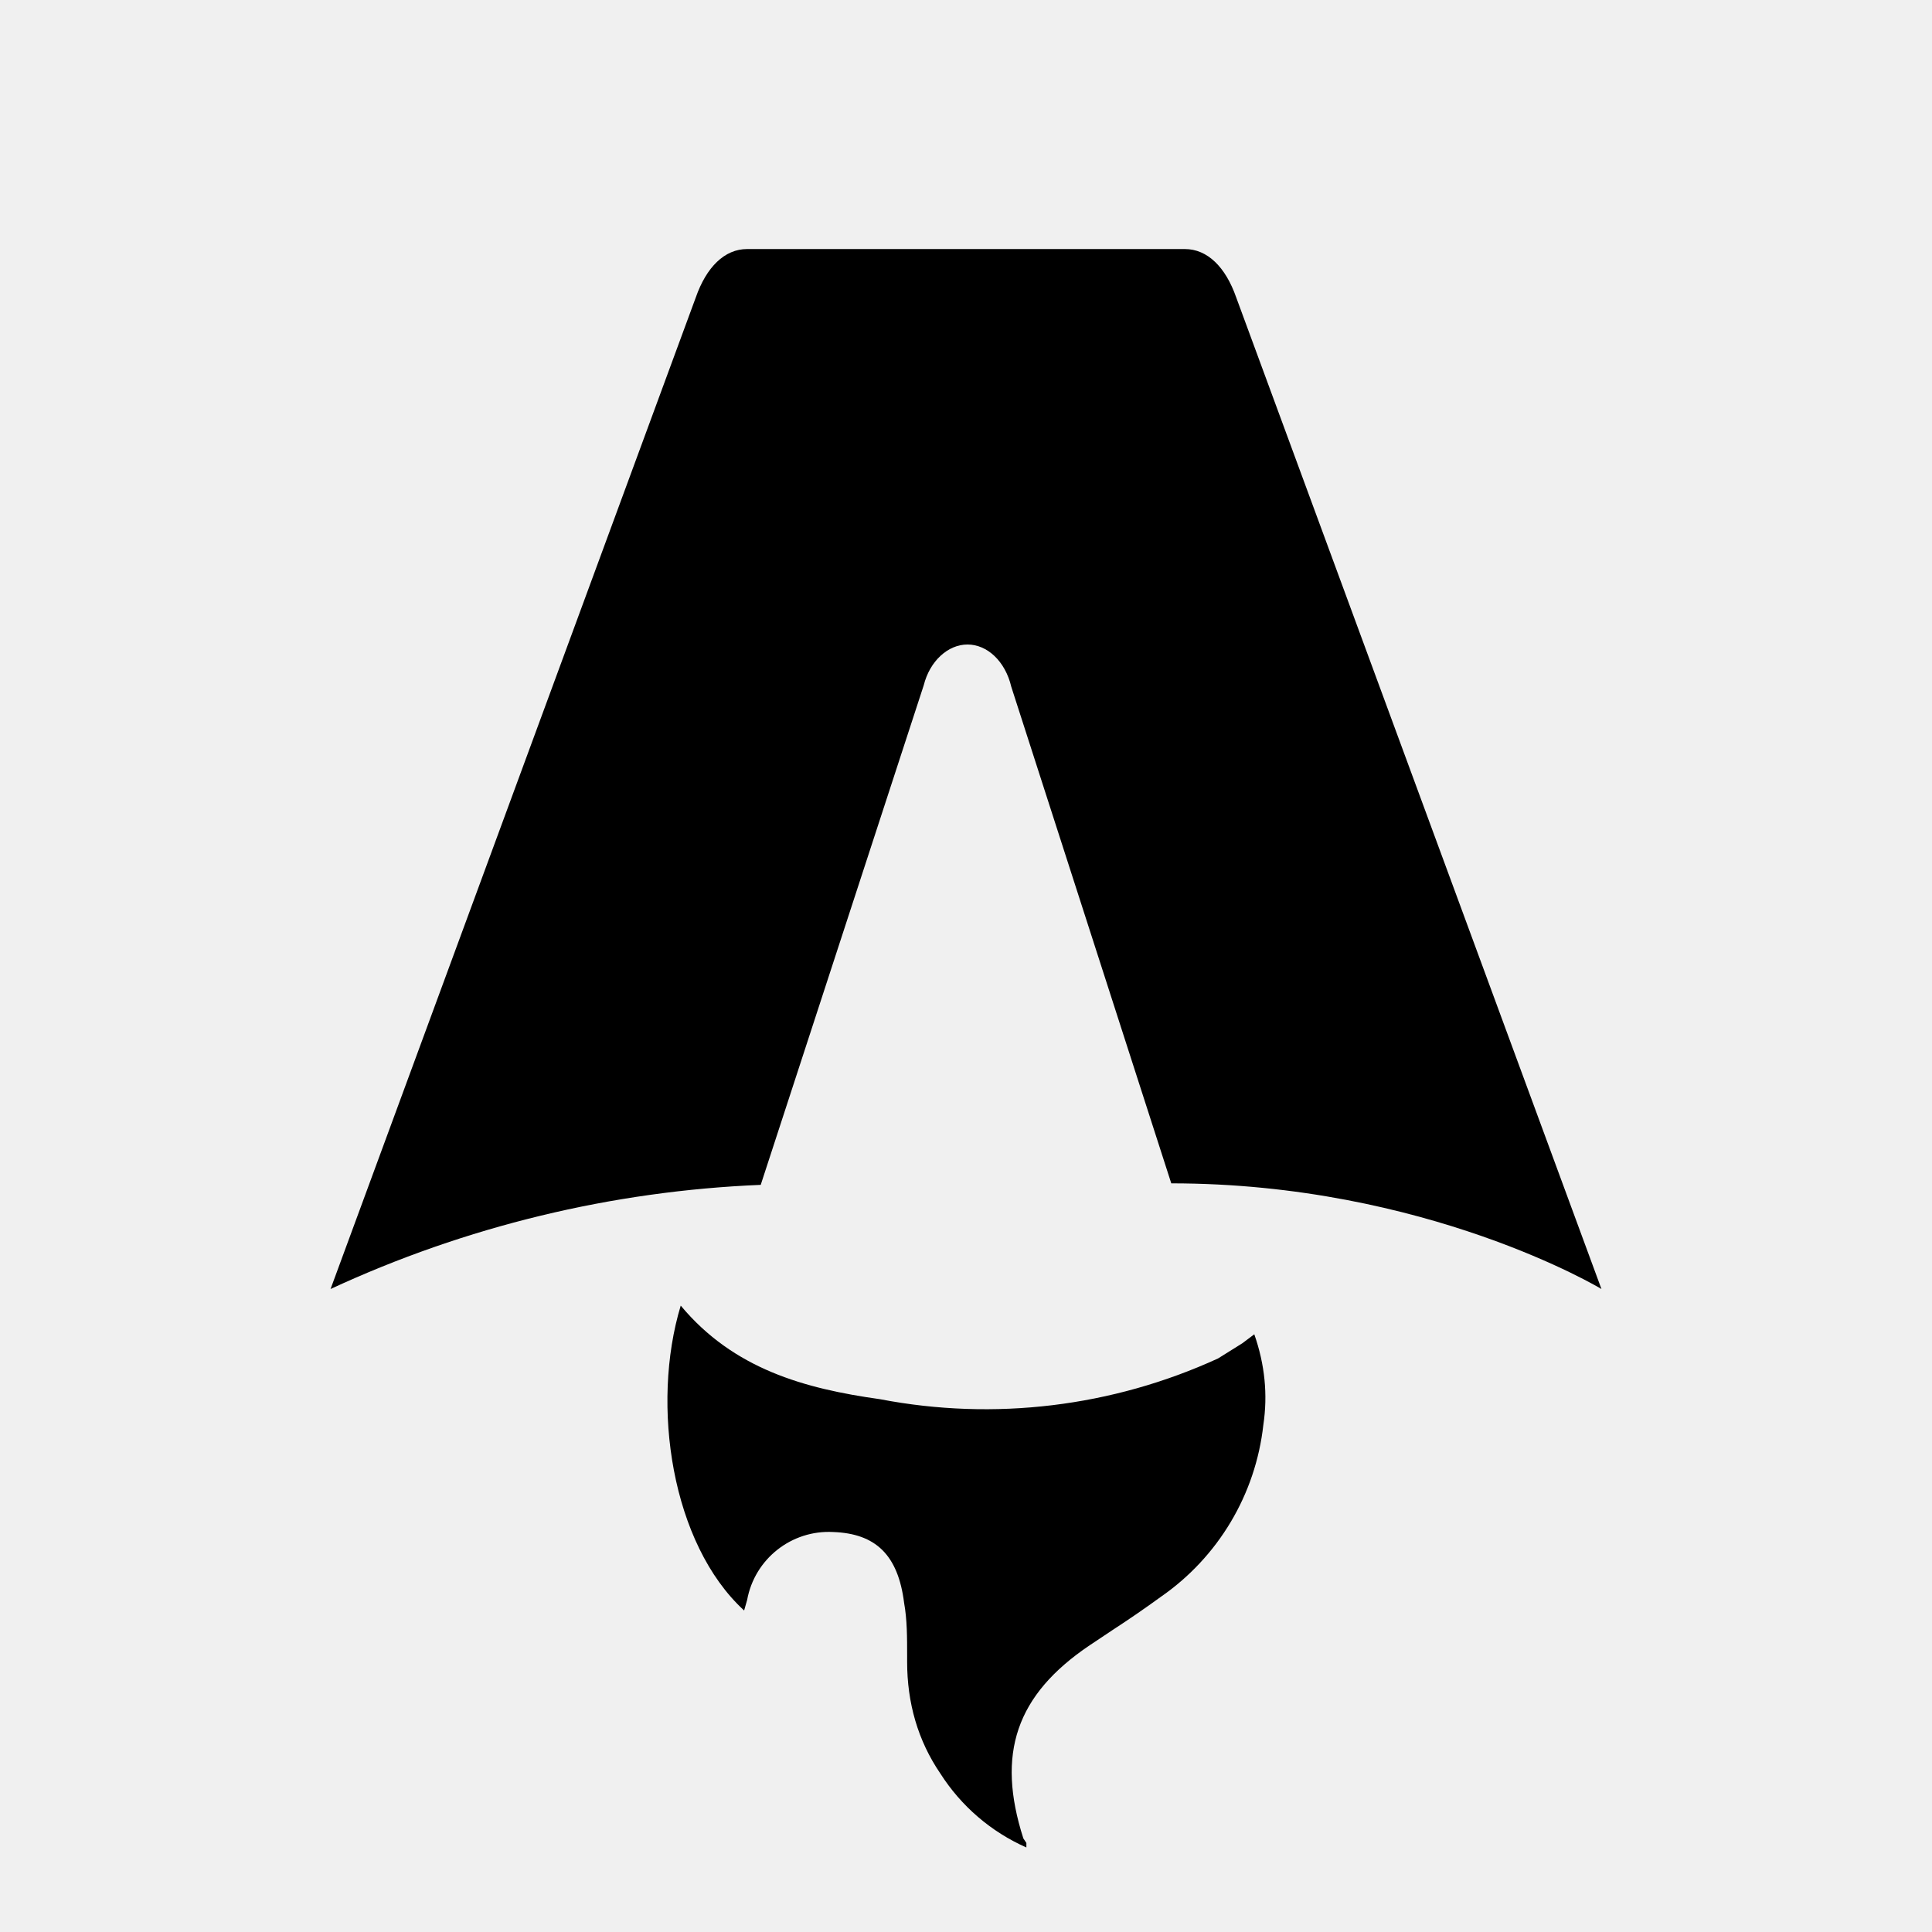
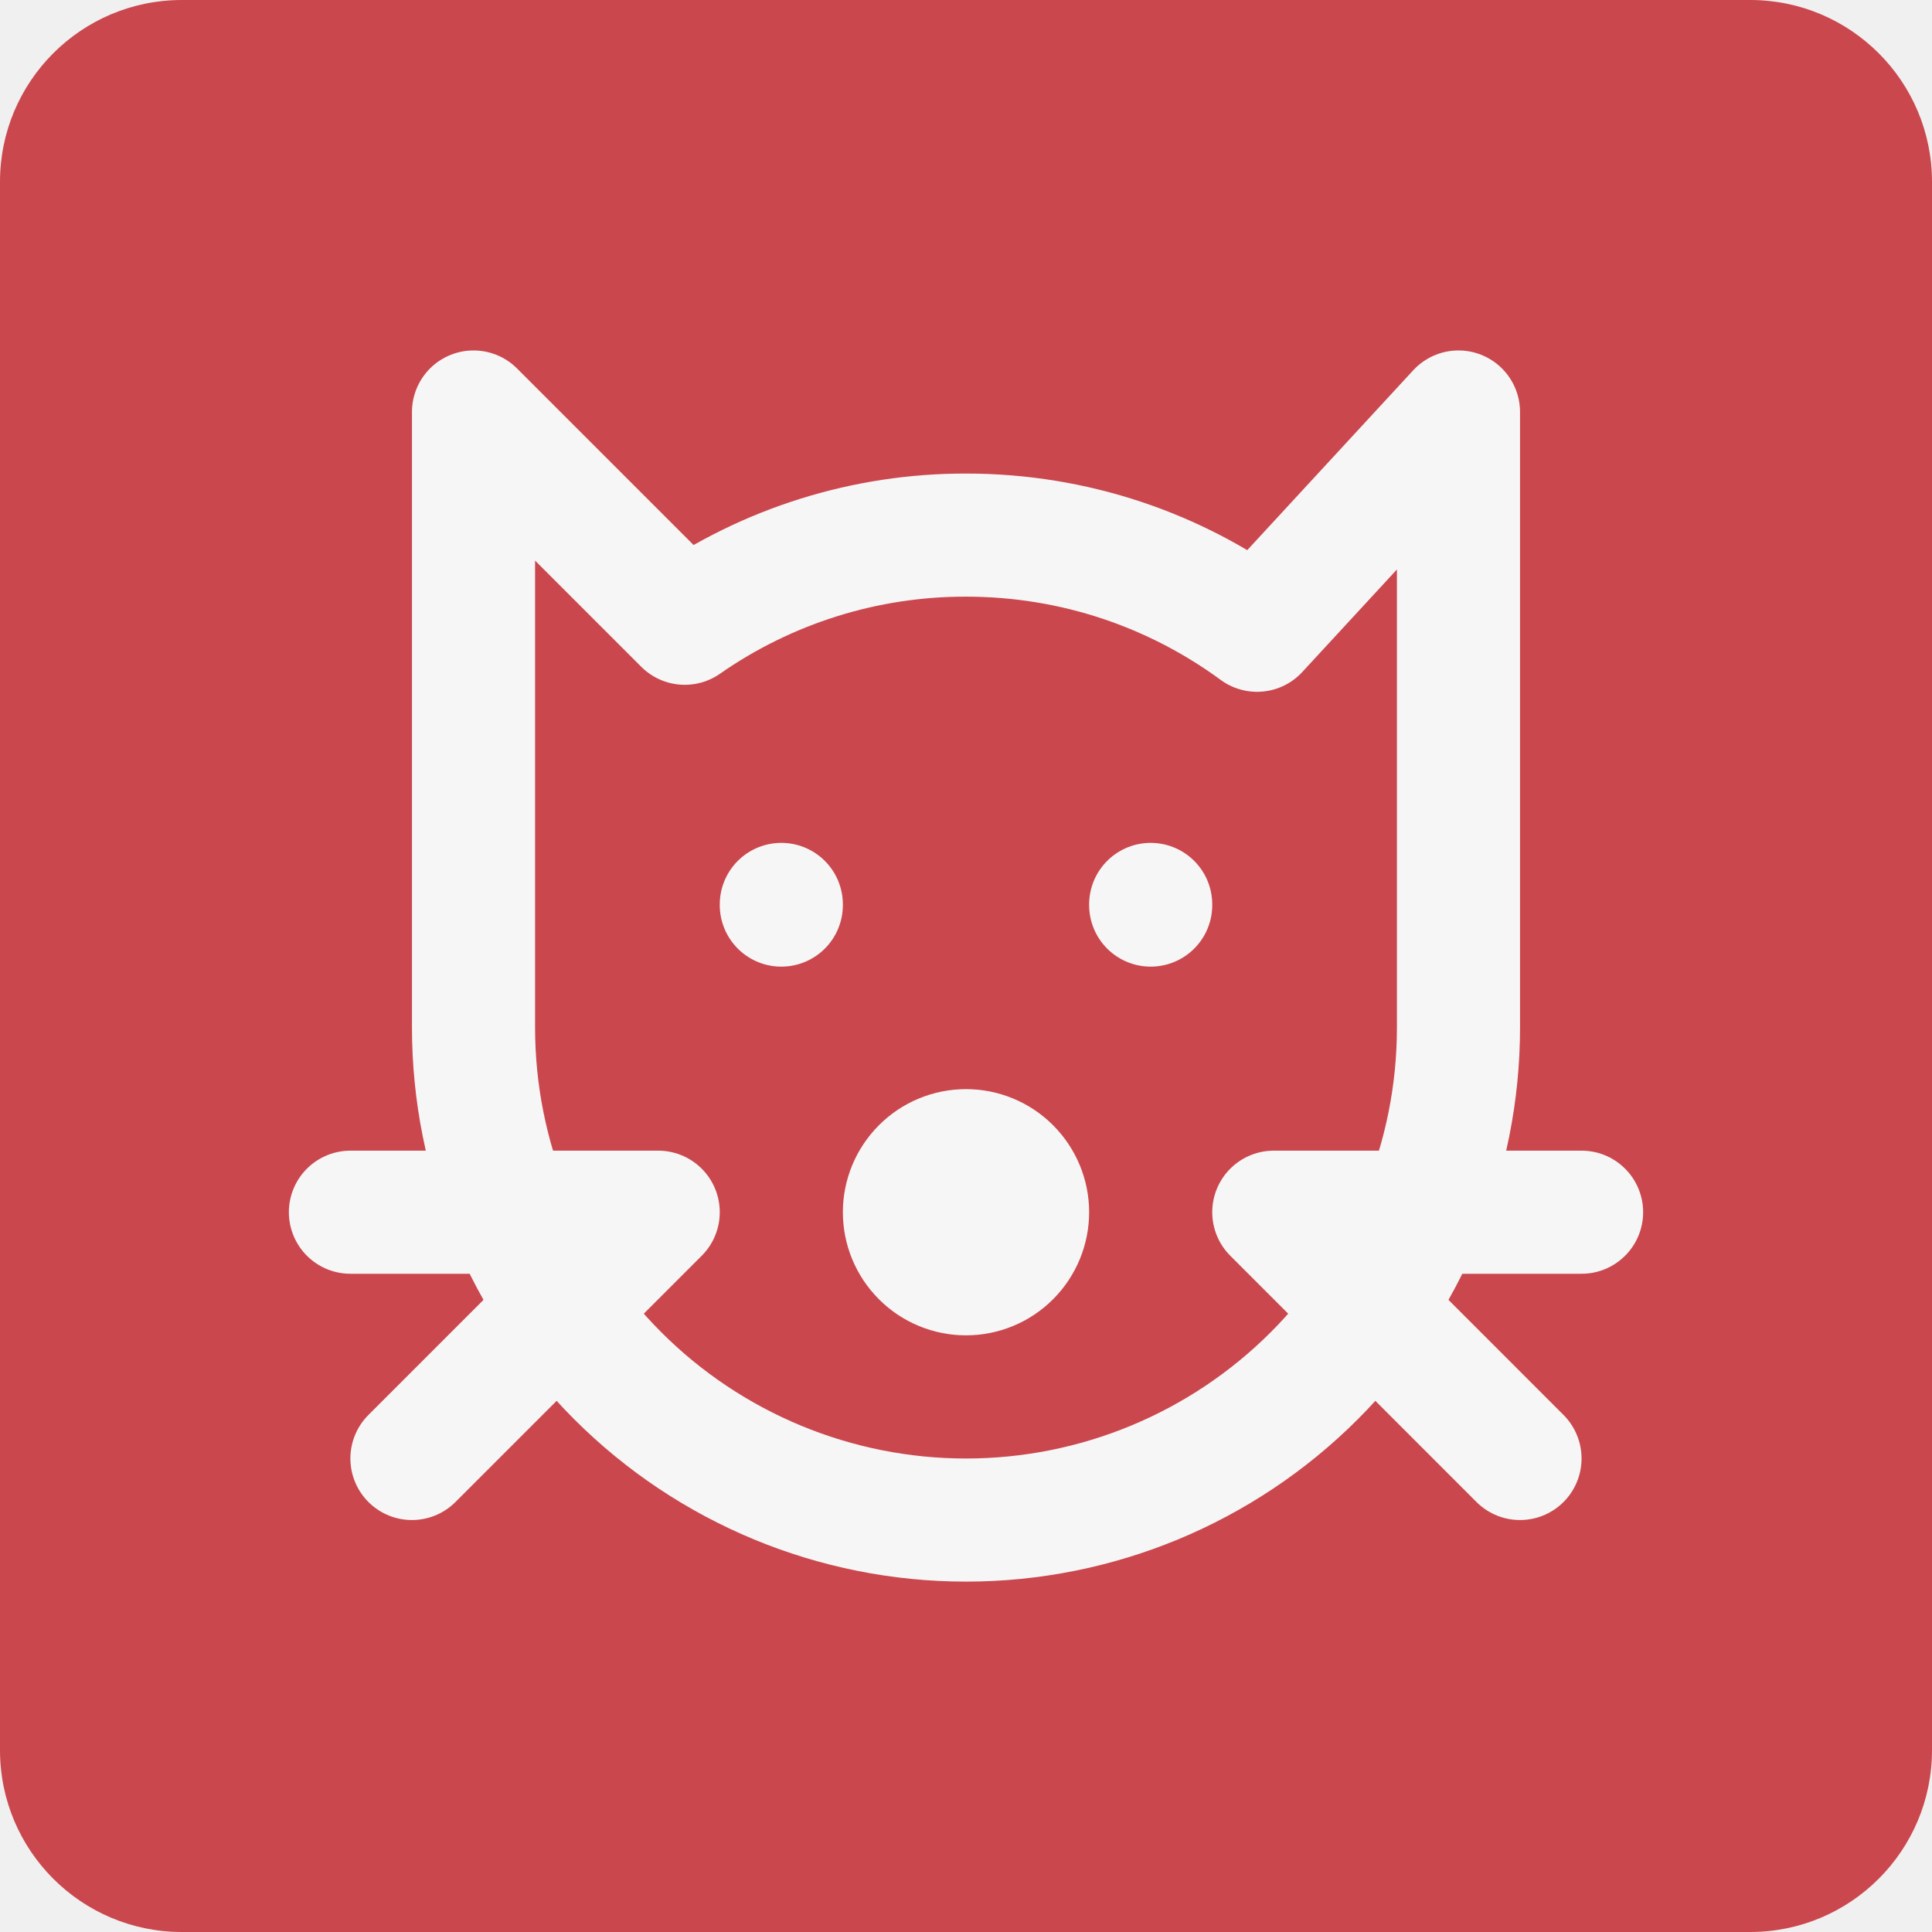
- <svg xmlns="http://www.w3.org/2000/svg" fill="none" viewBox="0 0 128 128">
-   <path d="M50.4 78.5a75.1 75.1 0 0 0-28.5 6.9l24.2-65.7c.7-2 1.9-3.2 3.4-3.2h29c1.5 0 2.7 1.2 3.4 3.2l24.2 65.7s-11.6-7-28.5-7L67 45.5c-.4-1.7-1.6-2.8-2.9-2.8-1.3 0-2.5 1.1-2.9 2.7L50.4 78.5Zm-1.1 28.2Zm-4.2-20.2c-2 6.6-.6 15.8 4.2 20.2a17.5 17.5 0 0 1 .2-.7 5.5 5.5 0 0 1 5.7-4.5c2.8.1 4.3 1.5 4.7 4.7.2 1.1.2 2.3.2 3.5v.4c0 2.7.7 5.2 2.2 7.4a13 13 0 0 0 5.7 4.9v-.3l-.2-.3c-1.8-5.6-.5-9.5 4.4-12.8l1.5-1a73 73 0 0 0 3.2-2.2 16 16 0 0 0 6.8-11.4c.3-2 .1-4-.6-6l-.8.6-1.6 1a37 37 0 0 1-22.4 2.7c-5-.7-9.7-2-13.2-6.2Z" />
-   <style>
-         path { fill: #000; }
-         @media (prefers-color-scheme: dark) {
-             path { fill: #FFF; }
-         }
-     </style>
+ <svg xmlns="http://www.w3.org/2000/svg" width="32" height="32" viewBox="0 0 32 32" fill="none">
+   <rect width="32" height="32" rx="3.012" fill="#CA474D" />
+   <path d="M5.804 20.078H10.902L6.823 24.157M26.196 20.078H21.098L25.176 24.157M12.941 14.98V14.991M19.059 14.98V14.991M24.157 6.824V17.02C24.157 19.183 23.297 21.258 21.768 22.787C20.238 24.317 18.163 25.177 16 25.177C13.837 25.177 11.762 24.317 10.232 22.787C8.702 21.258 7.843 19.183 7.843 17.02V6.824L11.342 10.323C12.708 9.37 14.334 8.86 16 8.863C17.804 8.863 19.47 9.448 20.821 10.439L24.157 6.824ZM14.98 20.078C14.98 20.349 15.088 20.608 15.279 20.799C15.47 20.991 15.729 21.098 16 21.098C16.27 21.098 16.53 20.991 16.721 20.799C16.912 20.608 17.02 20.349 17.02 20.078C17.02 19.808 16.912 19.549 16.721 19.358C16.53 19.166 16.27 19.059 16 19.059C15.729 19.059 15.47 19.166 15.279 19.358C15.088 19.549 14.98 19.808 14.98 20.078Z" stroke="#F6F6F7" stroke-width="2.039" stroke-linecap="round" stroke-linejoin="round" />
</svg>
